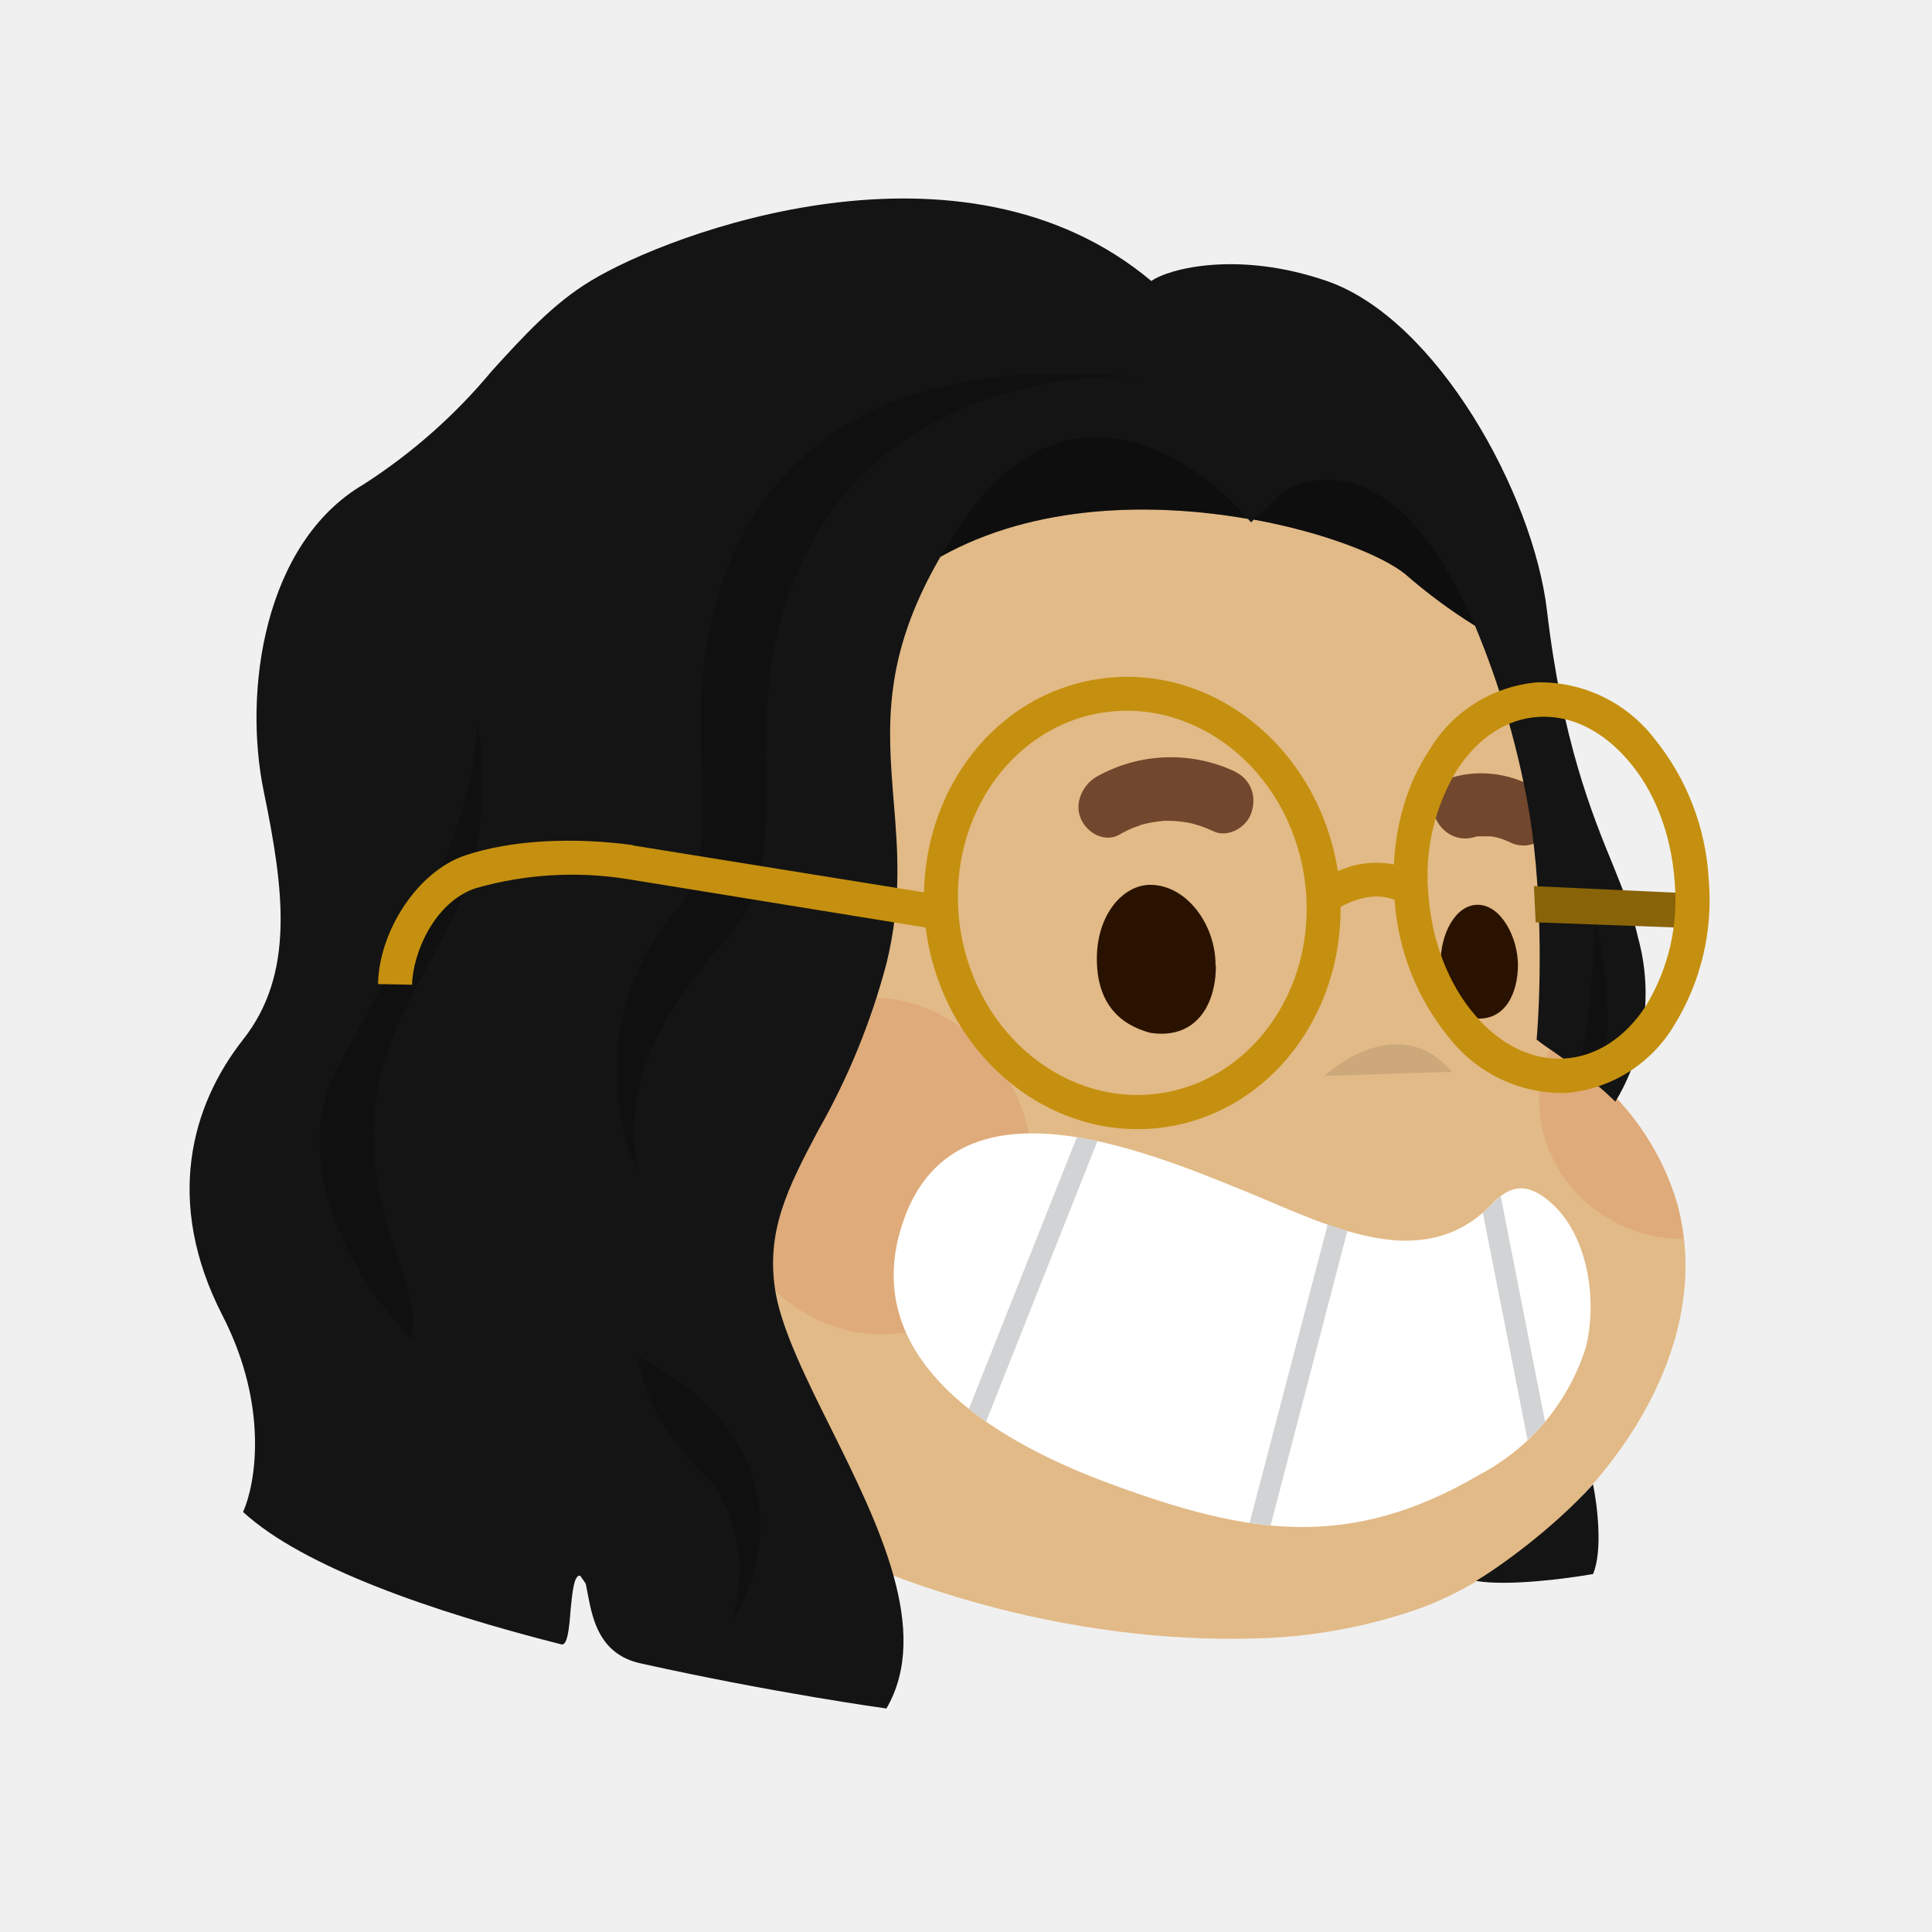
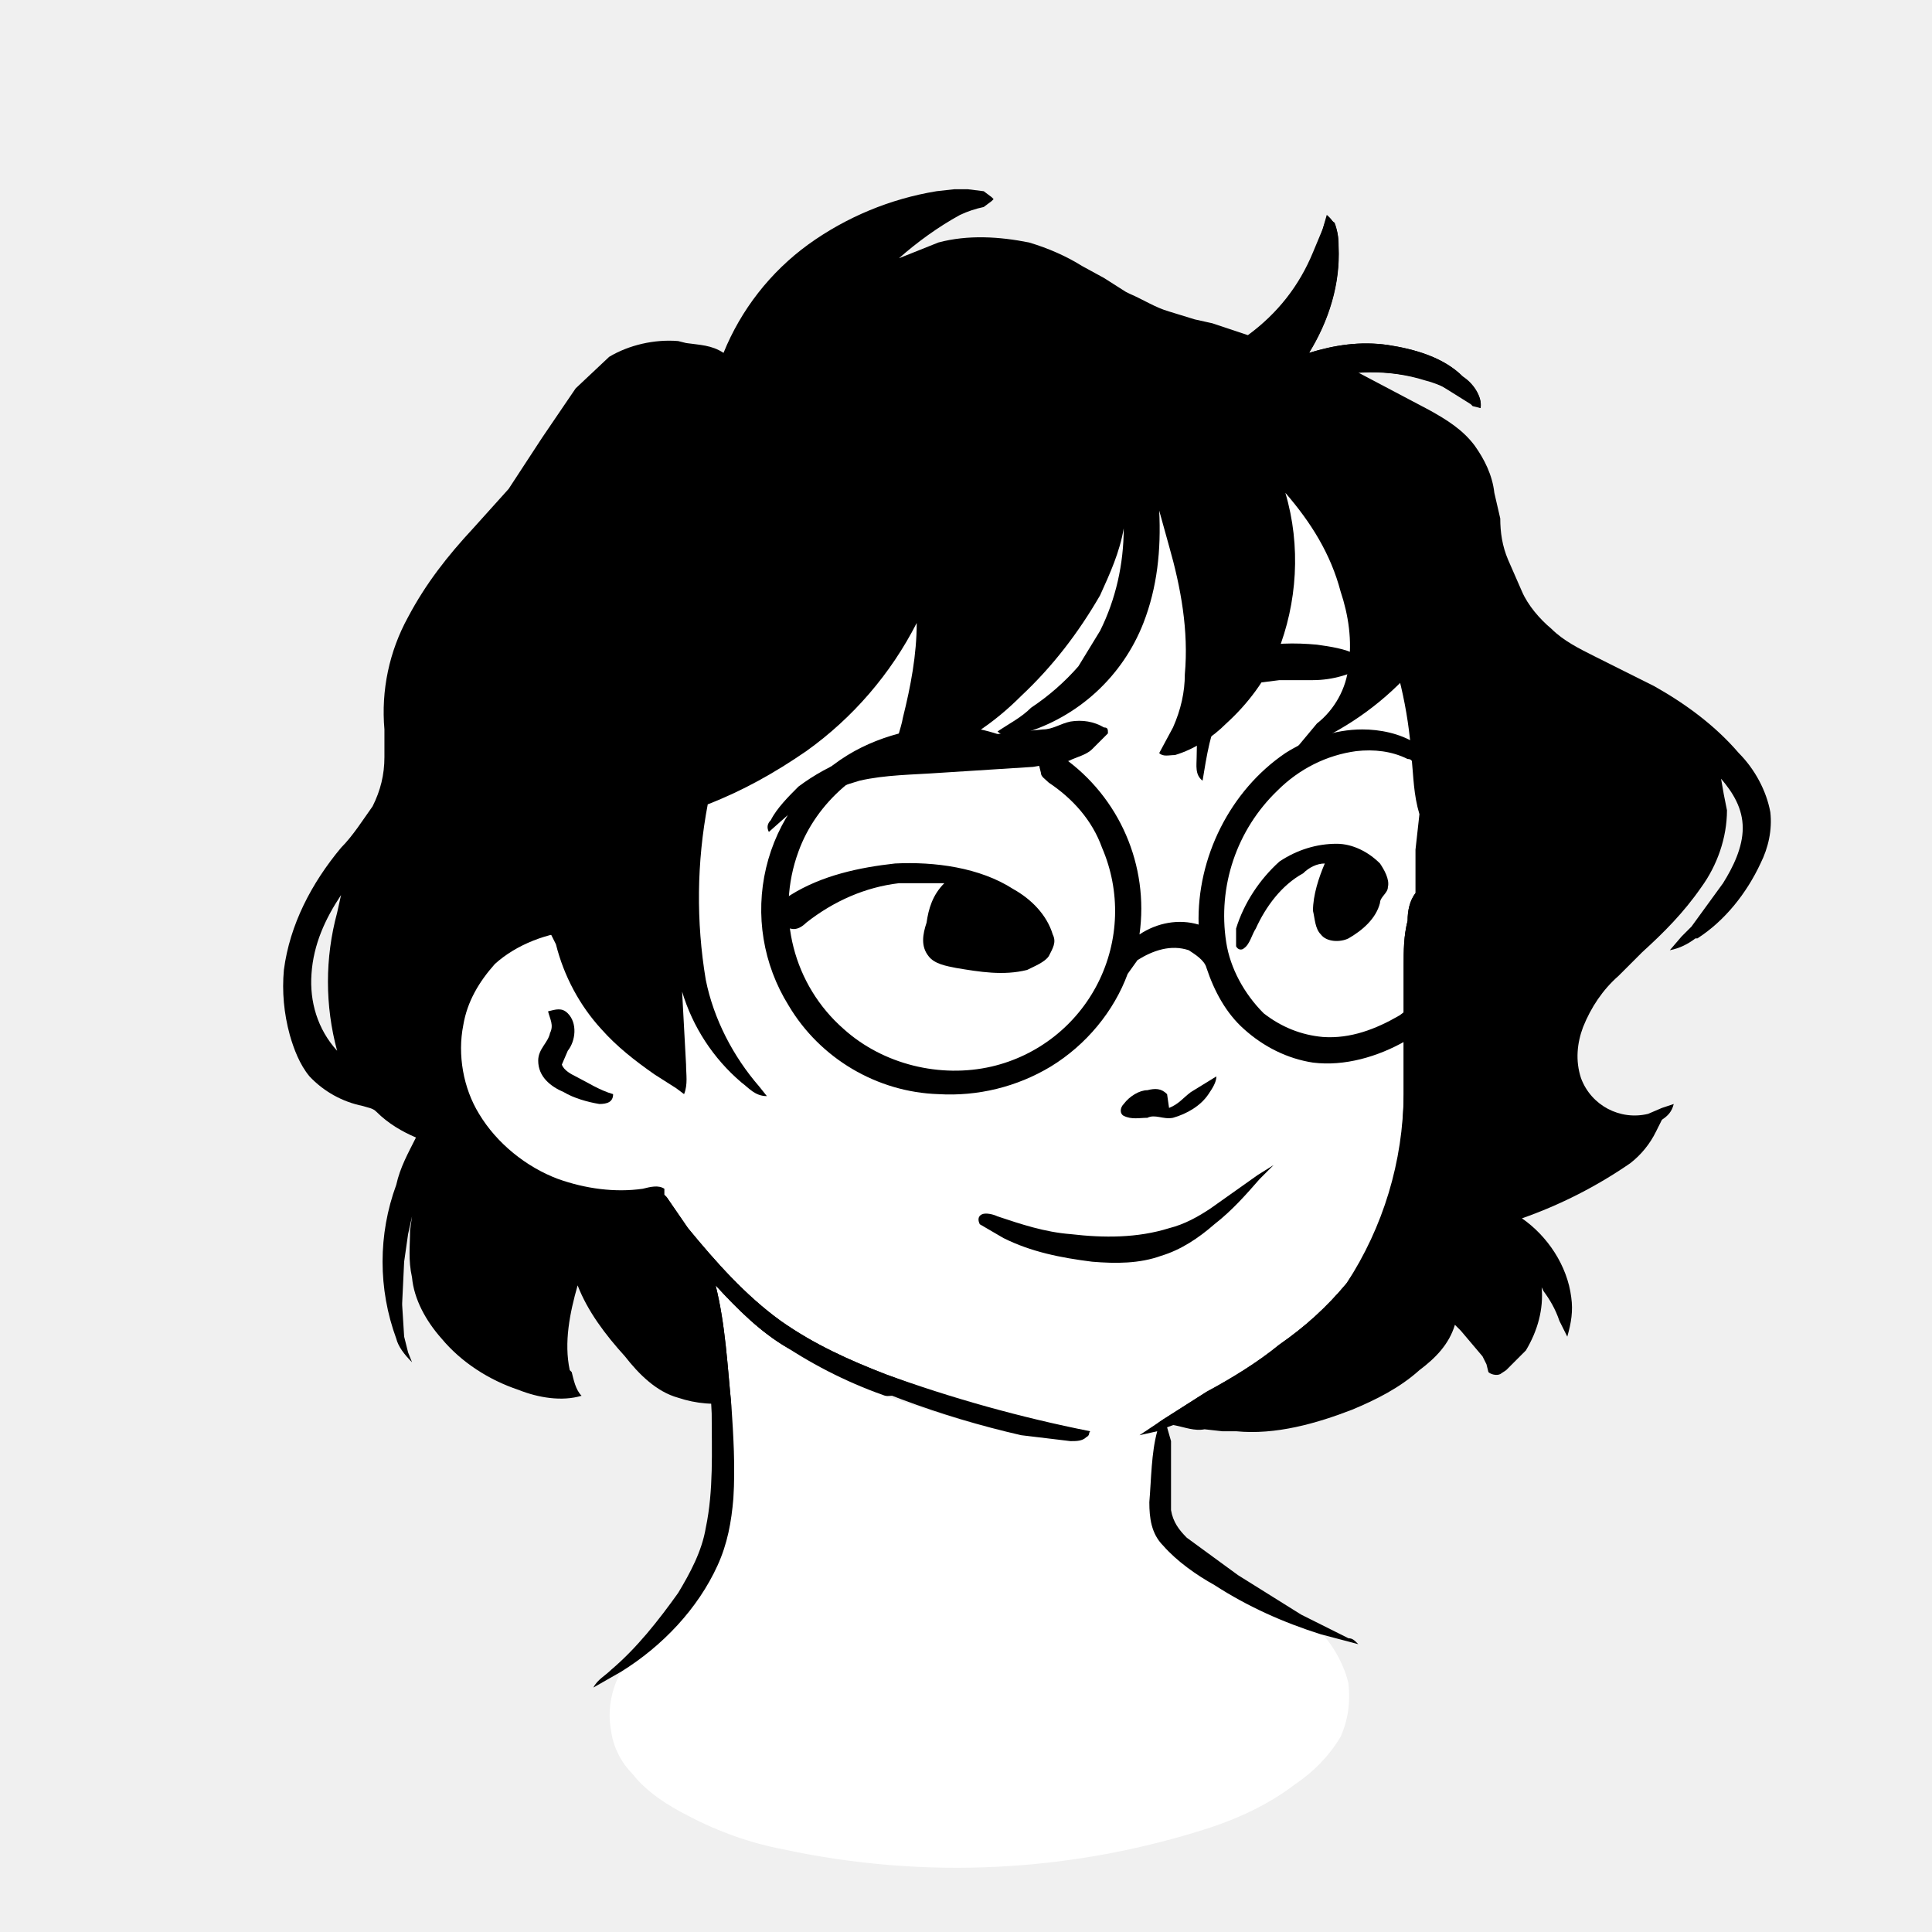
- <svg xmlns="http://www.w3.org/2000/svg" viewBox="0 0 480 480" fill="none" shape-rendering="auto">
+ <svg xmlns="http://www.w3.org/2000/svg" viewBox="0 0 980 980" fill="none" shape-rendering="auto">
  <mask id="viewboxMask">
-     <rect width="480" height="480" rx="0" ry="0" x="0" y="0" fill="#fff" />
+     <rect width="980" height="980" rx="0" ry="0" x="0" y="0" fill="#fff" />
  </mask>
  <g mask="url(#viewboxMask)">
-     <g transform="matrix(.85775 0 0 .85427 52 47)">
-       <path d="M264 38.6s131.4 20.6 121.4 208.1c0 .7 15.2 10.9 16.4 12a77.1 77.1 0 0 1 23.4 36.3c13.9 51.3-35.7 104.2-75.8 118.2a155 155 0 0 1-46.7 8.3c-103.1 3-239.7-62.7-246.7-191a202.7 202.7 0 0 1 15.1-83.9c0 .1 57.4-142.5 192.9-108Z" fill="#e2ba87" />
-       <path d="M388.7 248.7a57 57 0 0 0-3.2 10.5 40 40 0 0 0 8.5 30.4 42.3 42.3 0 0 0 33 15.7c-3.2-31.7-29-50.7-38.3-56.6ZM203.5 332c24.4-5.2 39.6-31 33.9-57.5-5.7-26.5-30.2-43.7-54.6-38.5-24.4 5.3-39.5 31-33.8 57.6 5.7 26.5 30.1 43.7 54.5 38.5Z" fill="#DC2400" style="mix-blend-mode:multiply" opacity=".1" />
-       <path opacity=".1" d="M323 257.9s20.9-19.9 37-1.2Z" fill="#000" />
-       <path d="M128.7 356.9C59.3 391.7-3.7 304.4 16.5 255.3c12.9-31.4 50.4-33.8 72.1-5.2a185 185 0 0 1 29.1 59.1" fill="#e2ba87" />
-       <path opacity=".1" d="M71.5 279c9 9 16.1 22.5 25 30-1.7-12.5-4.3-26-10.4-37.3-6.2-11.6-17.5-21-29-20.3-14.2 1-25.9 17.6-27.4 32.6 1-9 19-15 25.9-14.2 10.8 20.4 15 60.6 15 60.6 9-22.7 5.4-40.7 1-51.5Z" fill="#000" />
+     <g transform="translate(10 -60)">
+       <path fill-rule="evenodd" clip-rule="evenodd" d="m489 157-8-1h-7l-9 1a154 154 0 0 0-65 27 127 127 0 0 0-43 55c-6-4-12-4-19-5l-4-1c-12-1-25 2-35 8l-17 16-17 25-17 26-18 20c-13 14-24 28-33 45a100 100 0 0 0-12 57v14c0 9-2 17-6 25-5 7-10 15-16 21-15 18-26 39-29 62-1 11 0 22 3 33 2 7 5 15 10 21a51 51 0 0 0 27 15c3 1 5 1 7 3 6 6 13 10 20 13-4 8-8 15-10 24a113 113 0 0 0 0 78c1 4 4 8 8 12l-2-5-2-8-1-16v-1l1-21 2-14 2-9-1 7c0 8-1 15 1 24 1 11 7 22 15 31 10 12 24 21 39 26 10 4 22 6 32 3-3-3-4-8-5-12l-1-1c-3-14 0-29 4-43 5 13 14 25 24 36 7 9 16 18 27 21 9 3 19 4 28 2h19a1567 1567 0 0 0 61-3c32-1 64 1 95 6l23 4a507 507 0 0 0 26 5c5 1 10 3 15 2l9 1h7c20 2 41-4 59-11 12-5 24-11 34-20 8-6 15-13 18-23l3 3 11 13 2 4 1 4c1 1 4 2 6 1l3-2 10-10c6-10 9-21 8-32l1 2c3 4 6 9 8 15l1 2 3 6c2-7 3-13 2-20-2-16-12-31-25-40a232 232 0 0 0 55-28 46 46 0 0 0 13-16l3-6c3-2 5-4 6-8l-6 2-7 3a29 29 0 0 1-34-18c-3-9-2-18 1-26 4-10 10-19 18-26l12-12c11-10 21-20 30-33 8-11 13-25 13-39a346 346 0 0 1-3-16c6 7 11 15 11 25s-5 20-10 28l-16 22-5 5-6 7c5-1 9-3 13-6h1c14-9 25-23 32-38 4-8 6-17 5-26-2-11-8-22-16-30-12-14-27-25-43-34l-30-15c-8-4-16-8-22-14-6-5-12-12-15-19l-7-16c-3-7-4-14-4-21l-3-13c-1-9-5-17-10-24-6-8-14-13-23-18l-36-19c13-1 28 1 41 6l16 10 1 1 4 1c1-6-4-13-9-16-10-10-25-14-38-16-14-2-27 0-40 4 10-16 16-35 15-54v-1c0-5-1-11-6-15l-2 7-5 12c-7 17-18 31-33 42l-18-6-9-2-13-4c-7-2-13-6-20-9l-2-1-11-7-11-6c-8-5-17-9-27-12-15-3-31-4-46 0l-20 8c9-8 20-16 31-22a55 55 0 0 1 12-4l4-3 1-1-1-1-4-3ZM161 523l2-9c-8 12-14 25-15 40-1 14 3 28 13 39a134 134 0 0 1 0-70Z" fill="#000000" />
+       <path d="M495 231a231 231 0 0 1 219 204c1 10 2 21 0 30-1 4-1 7-4 8-3-10-3-19-4-29a220 220 0 0 0-239-205c-42 4-83 19-117 44l-17 13a221 221 0 0 0-78 164c0 23 7 43 15 64h17c3 1 4 4 2 6l-6 2c-15 1-31 7-42 17-8 9-14 19-16 31-3 15 0 32 8 45 9 15 24 27 40 33 14 5 29 7 43 5 4-1 8-2 11 0v3c-5 5-11 6-18 7-16 3-33-1-47-8a86 86 0 0 1-47-58c-4-18-1-37 9-53 8-12 20-21 34-26-7-14-10-28-12-43-2-18-2-35 0-53 1-13 4-25 8-38a227 227 0 0 1 99-122c41-28 92-43 142-41Z" fill="#000" />
+       <path d="M535 244a220 220 0 0 1 171 200c1 10 1 19 4 29l-2 18v22c-3 4-4 9-4 14-2 8-2 15-2 23v65c0 21-3 42-11 61-4 13-10 24-18 35-10 12-21 22-34 31-11 9-24 17-37 24l-22 14-12 8 9-2c-3 11-3 24-4 36 0 8 1 16 7 22a235 235 0 0 0 81 45c6 7 11 16 13 25 1 9 0 18-4 27-6 10-14 18-23 24-13 10-28 17-43 22a417 417 0 0 1-217 11c-16-3-33-9-48-17-10-5-21-12-28-21-6-6-10-14-11-22-2-10 0-21 5-30 21-13 39-32 49-54 5-11 7-22 8-34 1-16 0-32-1-47-2-20-3-41-8-61 11 12 23 24 37 32 17 11 36 20 55 26 20 7 41 13 63 18l25 3c3 0 6 0 8-2 2-1 1-2 2-3l-17-2c-29-7-58-16-87-27-18-7-36-15-53-27-18-13-33-30-47-47l-11-16-1-1v-3c-3-2-7-1-11 0-14 2-29 0-43-5-16-6-31-18-40-33-8-13-11-30-8-45 2-12 8-22 16-31 11-10 27-16 42-17l6-2c2-2 1-5-2-6h-17c-8-21-15-41-15-64-1-14 2-27 5-41a221 221 0 0 1 73-123l17-13a230 230 0 0 1 185-39Z" fill="#ffffff" />
+       <path d="M708 513c3 3 2 7 3 12v29c0 26 2 54 0 80-3 31-14 63-36 86-25 28-57 51-93 64l2 7v35c1 6 4 10 8 14l26 19 32 20 24 12c2 0 3 1 5 3l-19-5c-19-6-37-14-54-25-9-5-19-12-26-20-6-6-7-14-7-22 1-12 1-25 4-36l-9 2 12-8 22-14c13-7 26-15 37-24 13-9 24-19 34-31a178 178 0 0 0 29-96v-65c0-8 0-15 2-23 0-5 1-10 4-14ZM278 574c5 5 4 14 0 19l-3 7c1 3 5 5 7 6 6 3 12 7 19 9 0 4-3 5-7 5-6-1-13-3-18-6-7-3-13-8-13-16 0-6 5-9 6-14 2-4 0-7-1-11 4-1 7-2 10 1ZM328 667l11 16c14 17 29 34 47 47 17 12 35 20 53 27a714 714 0 0 0 104 29c-1 1 0 2-2 3-2 2-5 2-8 2l-25-3a478 478 0 0 1-118-44c-14-8-26-20-37-32 5 20 6 41 8 61 1 15 2 31 1 47-1 12-3 23-8 34-10 22-28 41-49 54l-14 8c2-4 6-6 9-9 13-11 24-25 34-39 6-10 12-21 14-33 4-19 3-39 3-58l-3-59 2-10c-10-11-19-26-22-41Z" fill="#000" />
+       <path d="M668 488c8 0 16 4 22 10 2 3 5 8 4 12 0 3-4 5-4 8-2 8-9 14-16 18-4 2-11 2-14-2-3-3-3-8-4-12 0-8 3-17 6-24-4 0-8 2-11 5-11 6-19 17-24 28-2 3-3 8-6 10-1 1-3 1-4-1v-9c4-13 12-25 22-34 9-6 19-9 29-9ZM444 498c20-1 43 2 60 13 9 5 17 13 20 23 2 4 0 7-2 11-2 3-7 5-11 7-12 3-24 1-36-1-5-1-11-2-14-6-4-5-3-11-1-17 1-7 3-14 9-20h-23c-17 2-33 9-47 20-2 2-5 4-8 3-5 0-8-5-7-9s4-6 7-8c16-10 35-14 53-16Z" fill="#000000" />
+       <path d="M658 387c7 1 14 2 20 5l6 5c-8 5-18 8-28 8h-17l-16 2c-6 1-10 7-13 12-6 11-8 25-10 37-4-3-3-8-3-12 0-14 2-29 10-41 4-6 10-13 17-14 11-3 23-3 34-2ZM533 426c6-1 12 0 17 3 2 0 2 1 2 3l-8 8c-3 3-8 4-12 6l-18 3-47 3c-14 1-28 1-41 4-14 4-26 10-37 18l-9 8c-1-2-1-4 1-6 3-6 9-12 14-17 16-12 35-19 55-22l69-7c5 0 9-3 14-4Z" fill="#000000" />
+       <path d="M607 606c0 3-2 6-4 9-4 6-11 10-18 12-5 1-9-2-13 0-4 0-8 1-12-1-2-1-2-4 0-6 3-4 8-7 12-7 4-1 7-1 10 2l1 7c5-2 7-5 11-8l13-8Z" fill="#000000" />
+       <path d="m636 651-7 7c-7 8-14 16-23 23-8 7-17 13-27 16-11 4-23 4-35 3-16-2-31-5-45-12l-12-7c-1-2-1-4 1-5s6 0 8 1c12 4 24 8 37 9 17 2 34 2 50-3 8-2 15-6 21-10l24-17 8-5Z" fill="#000000" />
+       <path fill-rule="evenodd" clip-rule="evenodd" d="M482 429c13 2 26 7 37 15 3-2 7-2 10 0a94 94 0 0 1 39 90c9-6 20-8 30-5-1-34 16-68 44-87 11-7 25-12 39-12 9 0 19 2 27 7l4 1 5 1c10 7 18 16 23 26 8 16 10 33 8 51-3 29-20 57-45 72-14 8-31 13-47 11-13-2-25-8-35-17-9-8-15-19-19-31-1-4-6-7-9-9-9-3-18 0-26 5l-5 7c-7 19-21 36-39 47a99 99 0 0 1-57 14c-31-1-60-18-76-45a92 92 0 0 1 30-127c18-11 41-16 62-14Zm35 19 1 4c0 2 2 3 4 5 12 8 22 19 27 33a81 81 0 0 1-56 111c-26 6-55-1-75-19a82 82 0 0 1-23-90c9-25 32-45 59-51 21-5 43-2 63 6v1Zm190-1c-1-1-1-2-3-2-8-4-17-5-26-4-15 2-29 9-40 20a88 88 0 0 0-26 77c2 13 9 26 19 36 9 7 19 11 30 12 14 1 27-4 39-11 25-18 40-52 35-82a63 63 0 0 0-23-41l-4-3-1-2Z" fill="#000000" />
+       <path d="m663 170 4 3c2 5 2 11 2 16 0 18-6 35-15 50 13-4 26-6 40-4 13 2 28 6 38 16 5 4 10 10 9 16l-6-3c-7-5-14-9-22-11-19-6-38-5-56 0l17 8c23 13 42 32 52 56 5 13 7 26 4 39s-9 26-17 36a151 151 0 0 1-51 42c-4 3-9 5-14 5l10-12c9-7 15-18 16-29 2-13 0-26-4-38-5-19-15-35-28-50 8 27 6 56-4 81-6 14-15 26-26 36-7 7-16 13-26 16-3 0-6 1-8-1l7-13c4-9 6-18 6-27 2-22-2-44-8-65l-5-18c1 20-1 39-8 57a94 94 0 0 1-61 56c-4 1-9 3-13-1 6-4 12-7 17-12 9-6 17-13 24-21l11-18c8-16 12-34 12-52-2 12-7 23-12 34-11 19-24 36-40 51-14 14-30 25-49 31-4 1-8 2-11 1l-4-2c0-7 3-13 4-19 4-16 7-32 7-48a181 181 0 0 1-56 65c-16 11-32 20-50 27a253 253 0 0 0-1 89c4 20 14 39 27 54l4 5c-6 0-9-4-13-7a97 97 0 0 1-30-46l2 37c0 5 1 10-1 15l-4-3-11-7c-10-7-19-14-27-23-11-12-19-27-23-43l-3-6c-14-13-27-28-36-45-10-19-16-39-17-60-2-32 7-63 24-90 19-31 48-55 79-73a354 354 0 0 1 280-28c3 1 6 4 10 2a102 102 0 0 0 52-63l2-6Z" fill="#000000" />
    </g>
-     <g transform="matrix(.85472 0 0 .855 19 -17)">
-       <path d="M385.3 380.4c9.4.2 18.3-2.5 26-10.5 4-4.2 8.2-6.5 14-3 13.9 8.7 17.1 30.2 13.4 44.6a63.3 63.3 0 0 1-30.7 36.8c-38.2 22.4-67.6 17.4-106.8 3-30.8-11.2-72.5-33.9-62-72.9 13.2-48.3 69.6-25 101.4-12 13.5 5.5 29.6 13.5 44.7 14Z" fill="#fff" />
-       <path d="m347 463.2-6-.8 22.7-86.7 5.7 1.9-22.3 85.6ZM426.9 433a68.7 68.7 0 0 1-5.1 5.3l-13-66 2.6-2.4c.8-.9 1.7-1.7 2.6-2.4l12.9 65.6ZM296.8 351.4 264.4 433a98.1 98.1 0 0 1-5-3.7l31.4-79 6 1.1Z" fill="#D1D3D4" />
-     </g>
-     <g transform="matrix(.85472 0 0 .855 19 -17)">
-       <path d="M331.2 300.5c0 11.9-6.2 21.5-19.1 19.5-9.3-2.5-15.5-9-15.5-21.5 0-13 7.7-21.5 15.5-21.5 10.6 0 19.1 11.6 19 23.5ZM419 300.3c0 8-3.6 16.5-12.8 15.5-7.8-.8-9.7-11-9.7-16 0-8.7 4.4-17 10.8-17 6.8 0 11.7 9.5 11.7 17.5Z" fill="#2A1200" />
-       <path d="M337 244.2a43.9 43.9 0 0 0-40.5 1.4c-4 2.3-6.6 7.7-4.5 12.3 1.9 4.2 7 6.9 11.2 4.5 1.3-.8 2.6-1.4 4-2 .4-.2 1.5-.4 1.9-.7l.6-.2a37.5 37.5 0 0 1 6.5-1.1h1.9a34.2 34.2 0 0 1 6.3.8l2 .6c1.3.4 2.6 1 4 1.6 4 2 9.6-.8 11.1-5.3 1.7-5-.3-9.8-4.6-11.9ZM423.5 248.5c-7.4-4-16-5-23.6-2.7-2 .6-4 2.4-4.8 4.4-1 2-1 4.8-.2 7a10 10 0 0 0 4.6 5.3 9 9 0 0 0 6.6.7l1.1-.3h3.6c1.4.1 2.8.5 4.2 1l1.4.6c2 1.1 4.6 1.4 6.7.7 2-.6 4-2.3 4.8-4.4.8-2 1.1-4.6.2-6.9-1-2.3-2.4-4.2-4.6-5.4Z" fill="#71472D" />
-     </g>
-     <g transform="matrix(.85472 0 0 .85667 18 -15)">
-       <g fill="#141414">
-         <path fill-rule="evenodd" clip-rule="evenodd" d="m341.7 168 .9 1 .8-.8c20.8 3.8 37.4 10.5 44 15.8a155.5 155.5 0 0 0 20.3 15 249.4 249.4 0 0 1 15.9 55c4 24.8 3 53.7 2 65 1.5 1.2 3.1 2.3 4.9 3.5 5 3.5 10.7 7.5 18 14.5a60.6 60.6 0 0 0 6.6-47.5c-1.4-6.4-4-12.9-7.1-20.6-6.5-15.7-15-36.9-19.4-74.4-4-33.8-32-84.5-64-95.5-25.6-8.8-45.7-3.7-51 0-55-46-140-14-163 0-10.8 6.5-19.5 16-28.7 26.1A162.6 162.6 0 0 1 84.6 158c-29 17-35 60-29 89s9 53-6 72-23 47-6 80c13.6 26.4 9.6 49 6 57 17.4 16 55.3 29 92.5 38.4 1.8.5 2.3-4.7 2.7-10 .5-5.1 1-10.3 2.8-9.9l1.6 2.3.7 3.6c1.3 6.6 3.3 16.9 15.2 19.5 38.7 8.6 71.5 13.1 71.5 13.1 13.1-22.4-2.3-53.5-16.1-81.2-7.2-14.4-13.9-27.9-16-38.8-3.3-18.1 3.5-31.1 12.3-47.7a201.6 201.6 0 0 0 19.8-48.3c4.5-18.2 3.3-33 2.1-47.3-1.7-21.2-3.4-41.5 13.6-70.7 27.5-15.4 61.8-15.8 89.4-11Zm63.5 25.5Z" />
-         <path d="M442 448c1.2 5.8 2.9 19.2 0 26-7.4 1.3-24.7 3.6-34 2 6.4-3.8 22-14.8 34-28Z" />
-       </g>
-       <path d="M343.4 168.2c20.8 3.8 37.4 10.5 44 15.8a155.5 155.5 0 0 0 20.3 15 163.4 163.4 0 0 0-5.5-11.4C391.2 167 376 152 356.1 158a22 22 0 0 0-8.1 6l-4.6 4.2ZM258.6 169c29.8-44 67.2-19.6 83-1-27.5-4.8-61.8-4.4-89.3 11 1.8-3.2 4-6.6 6.3-10Z" fill="#000" fill-opacity=".3" />
-       <path d="M216.6 172c23.2-40 72.3-46.7 94-45-117-12-128 68-128 99 0 24.8 3 39-5 53a72.3 72.3 0 0 0-13 79c-5-26 5-45 27-70s-4-66 25-116ZM182.6 444c-14.4-14.4-18-28-18-33 46.4 24 37.3 61.3 27 77 3-8.7 5.4-29.6-9-44ZM112.6 279c8.8-20 7-43.7 5-53 0 30-19 62-40 100-16.8 30.4 7 66 21 80 3-16-10-28-11-57s14-45 25-70ZM443.6 333c5.2-16.4 1.5-39.5-1-49 0 16.4-3 36.2-4.5 44l5.5 5Z" fill="#000" fill-opacity=".2" />
-     </g>
-     <g transform="matrix(.85472 0 0 .85667 14 -12)">
-       <g fill-rule="evenodd" clip-rule="evenodd">
-         <path d="m479 283.3-49-1.8-.5-10.5 49.8 2.3-.2 10Z" fill="#896307" />
-         <path d="M304 220.7c-27.2 4.3-46 32.2-41.2 63 4.9 30.9 31.4 51.6 58.6 47.3 27.2-4.3 46.1-32.2 41.3-63-4.9-30.8-31.4-51.6-58.6-47.3ZM252.2 273c.5-30.6 20.9-57.4 50.3-62 33.3-5.3 64.4 20 70 55.6l3.3-1.2a27 27 0 0 1 13-.7c.6-12.5 4.2-24 10.2-33a40.6 40.6 0 0 1 31.5-19.8 42 42 0 0 1 34 16.3 70.9 70.9 0 0 1 15.8 40.8 69 69 0 0 1-10 42.3 40.6 40.6 0 0 1-31.6 19.7 42 42 0 0 1-34-16.2A70.6 70.6 0 0 1 389 275c-3.4-1.4-7-1.2-10.4-.2-2.1.6-4 1.5-5.3 2.2.3 31.3-20.3 59-50.3 63.8-33.4 5.2-64.4-20.1-70-55.6a73 73 0 0 1-.3-2.2l-86.4-14a102.2 102.2 0 0 0-44.4 2.6c-12 4-18.3 18.8-18.5 28l-9.9-.2c.3-15.3 11.4-32.6 25.3-37.3 13.8-4.6 31.7-5.3 48.8-3v.1l84.6 13.6Zm155-35.8a59 59 0 0 0-8.4 36c1 14.1 6.1 26.5 13.4 35 7.3 8.7 16.6 13.3 26 12.8 9.3-.5 17.8-6 23.8-15.2a59 59 0 0 0 8.4-36.1c-1-14.1-6-26.5-13.4-35-7.3-8.6-16.5-13.3-26-12.8-9.3.5-17.7 6-23.8 15.3Z" fill="#C5900F" />
-       </g>
-     </g>
+     <g transform="translate(10 -60)" />
  </g>
</svg>
